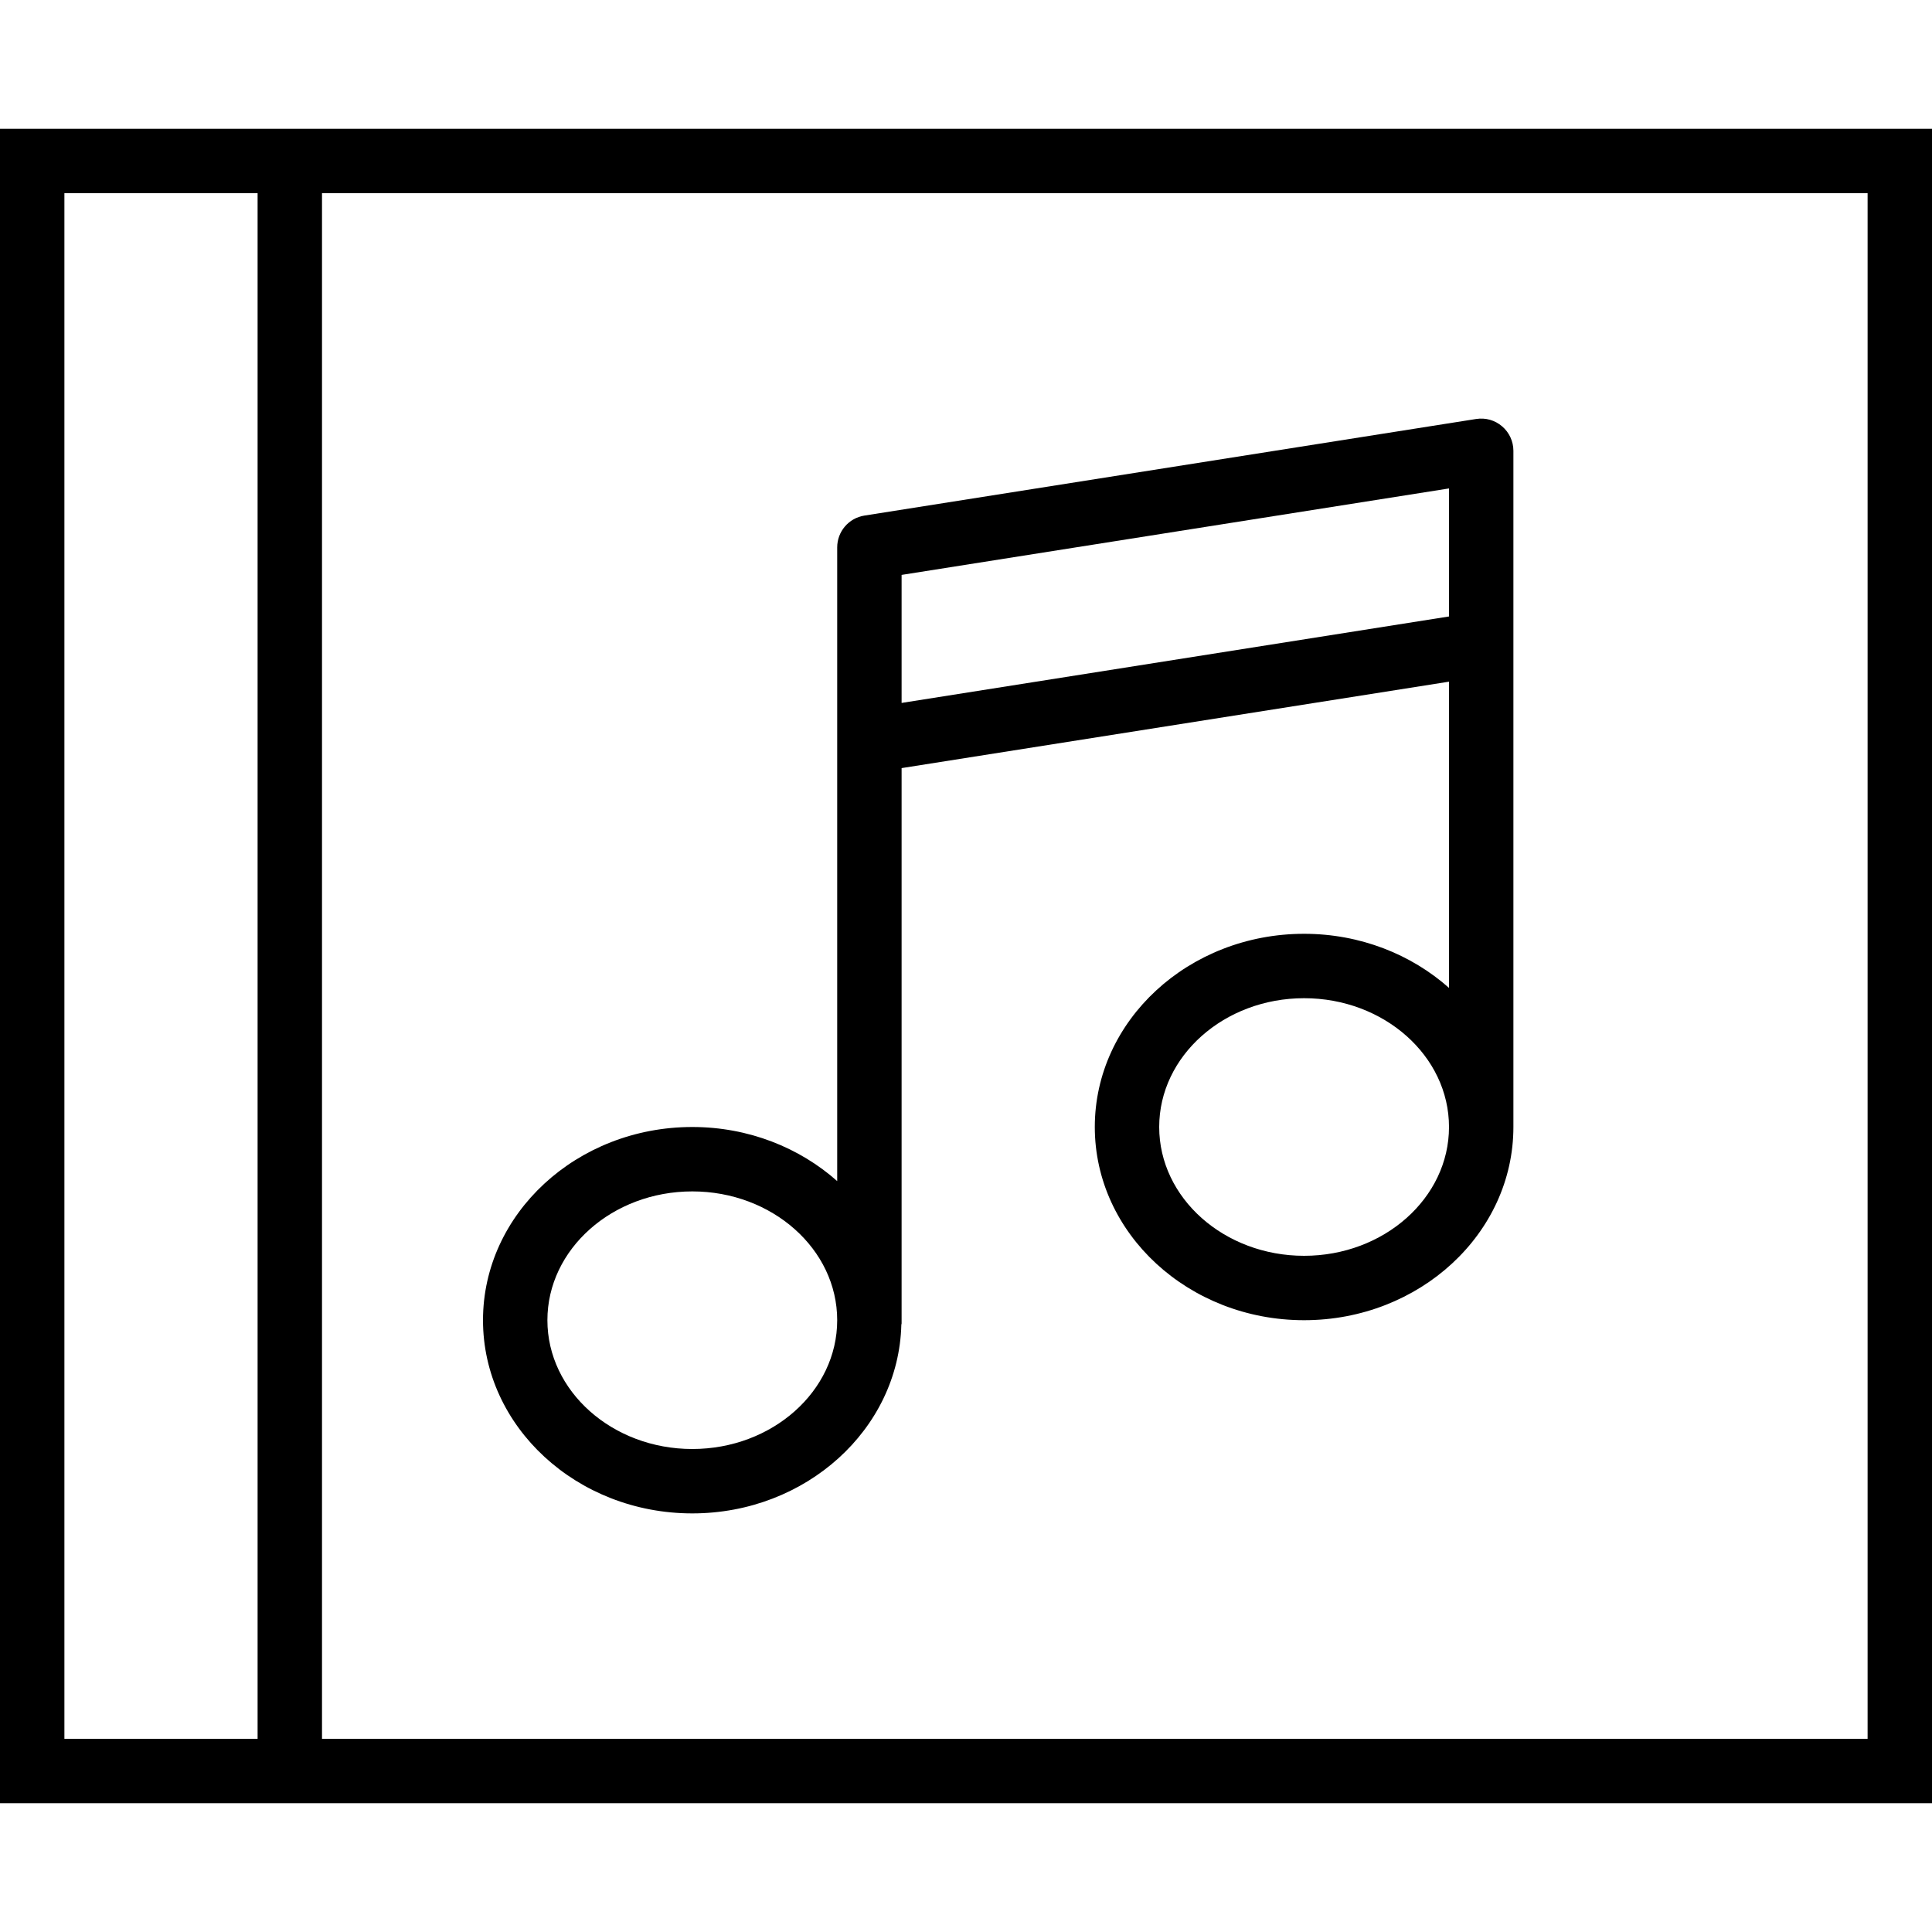
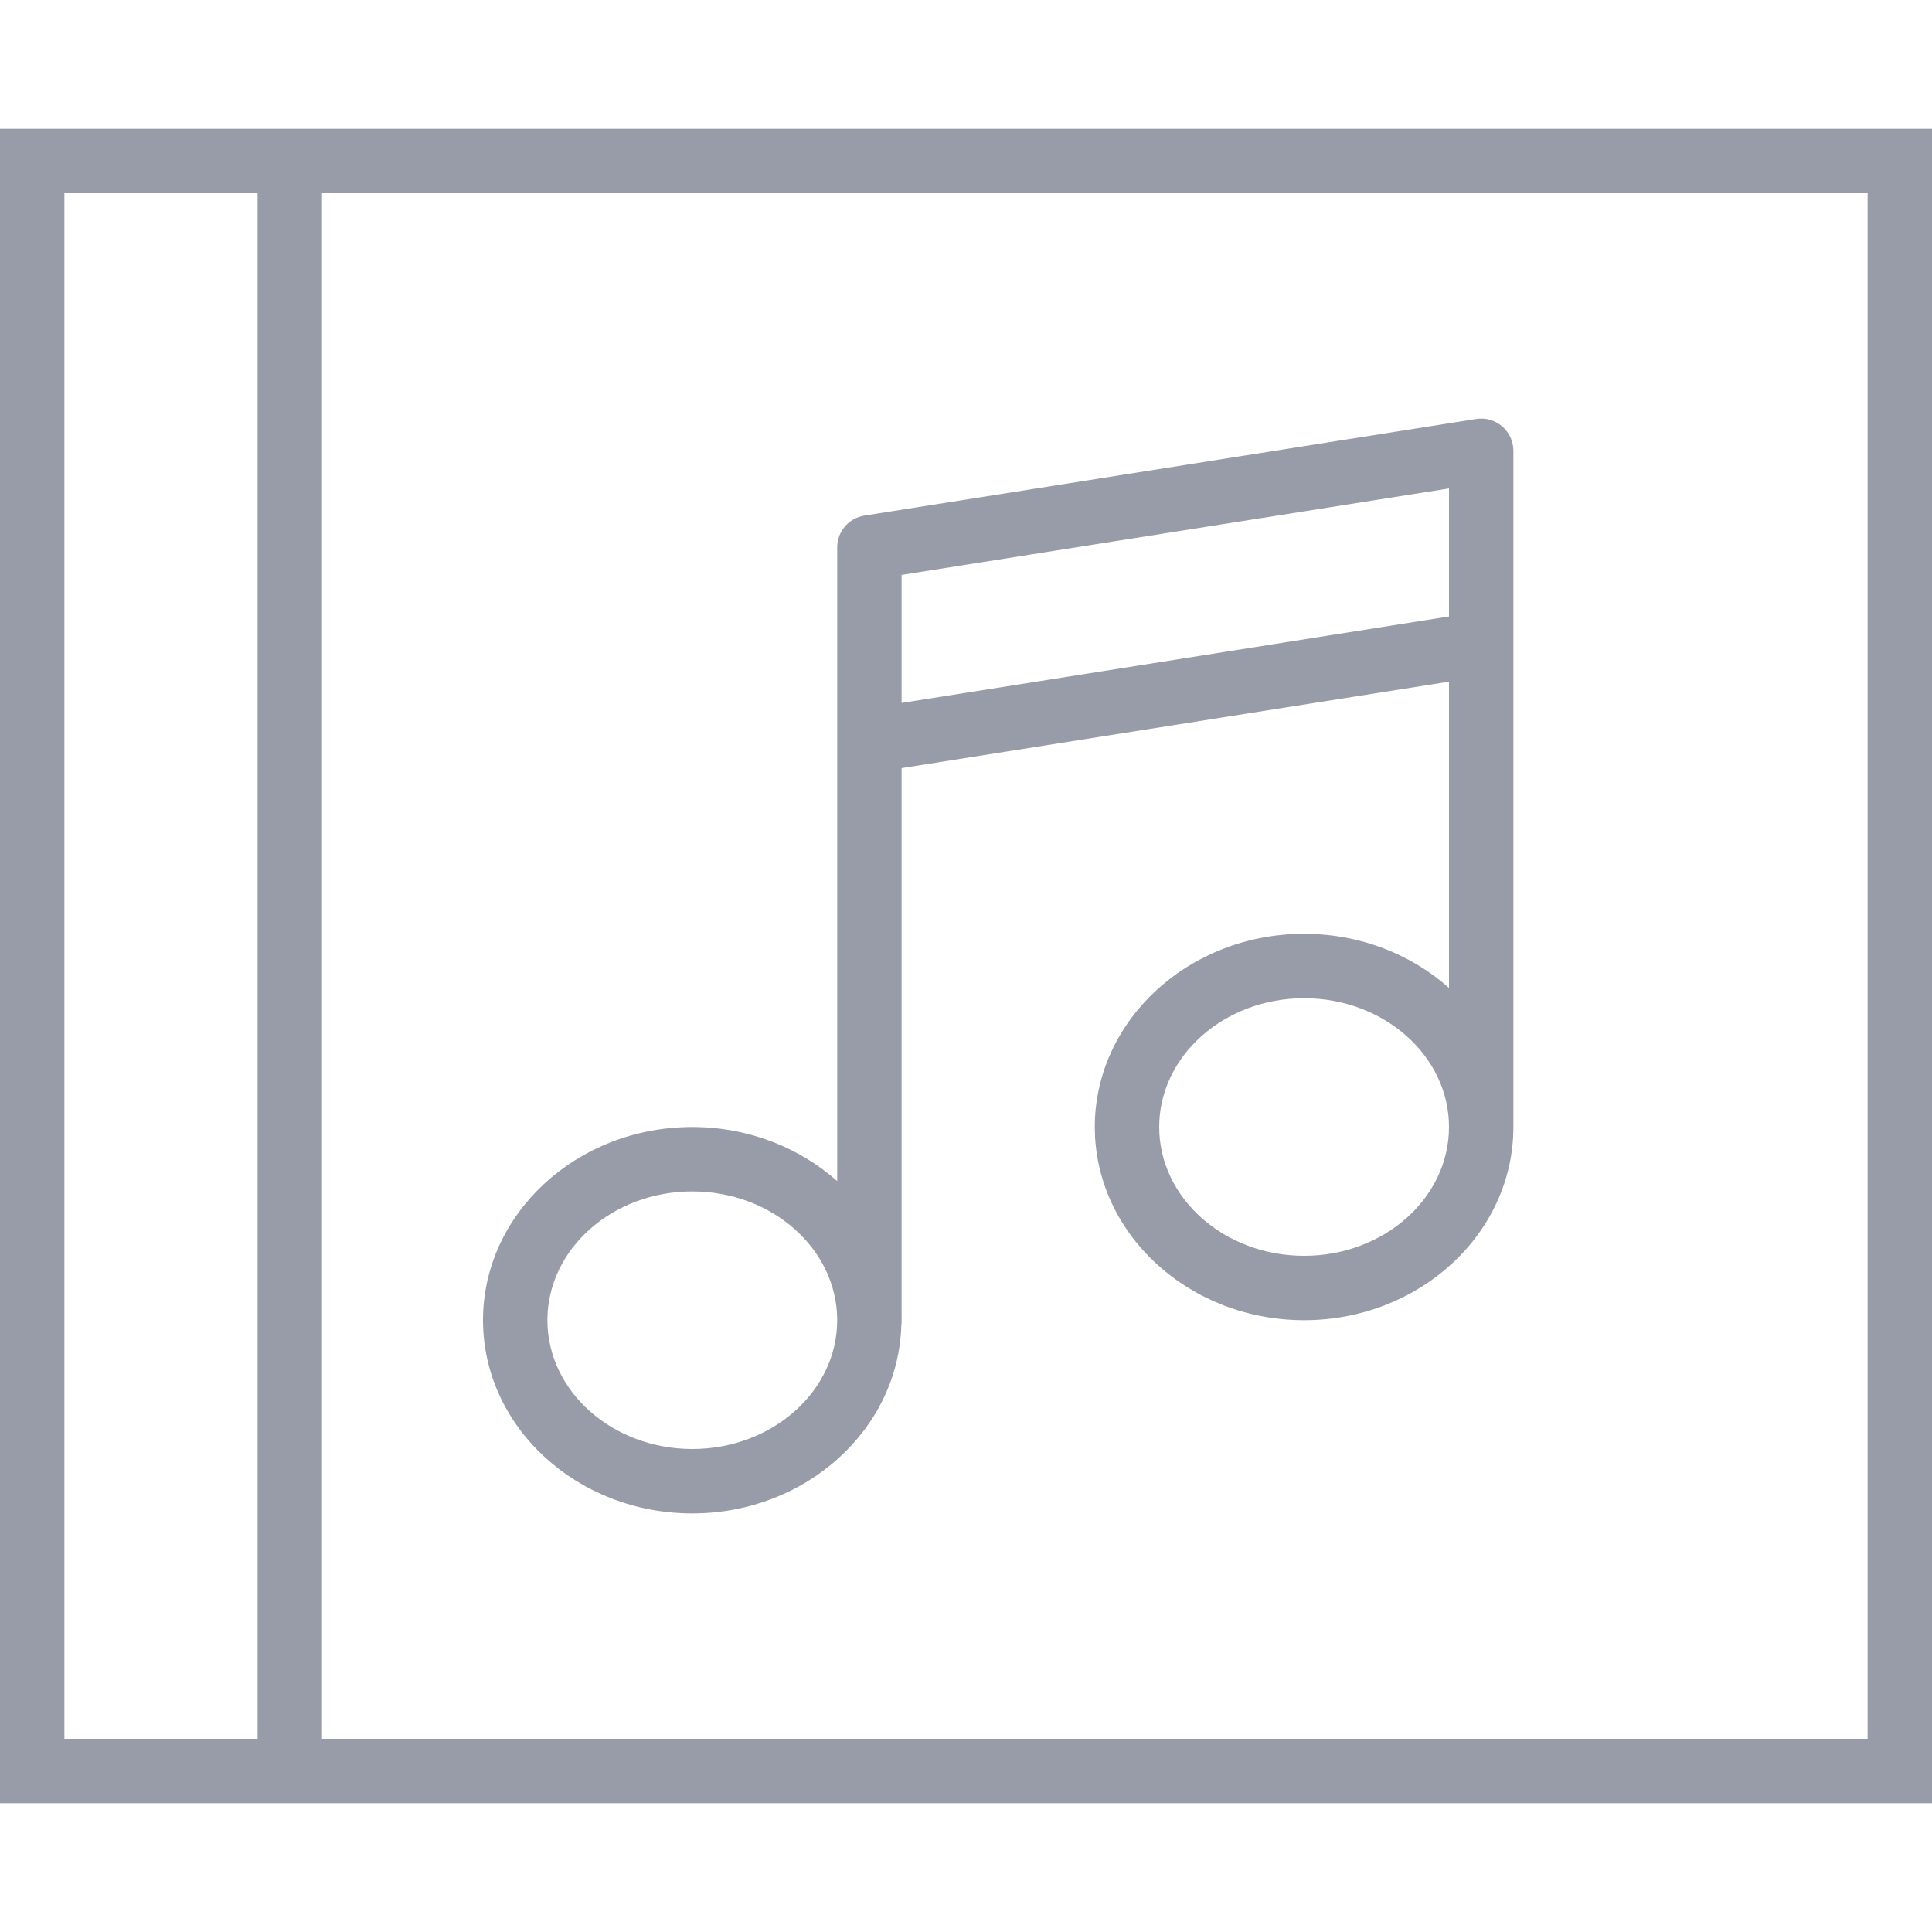
<svg xmlns="http://www.w3.org/2000/svg" version="1.1" id="Capa_1" x="0px" y="0px" viewBox="0 0 60 60" style="enable-background:new 0 0 60 60;" xml:space="preserve">
-   <g>
-     <path d="M10,4H8H0v52h8h2h50V4H10z M8,54H2V6h6V54z M58,54H10V6h48V54z" />
-     <path d="M21.5,47c3.533,0,6.411-2.617,6.492-5.86C27.993,41.126,28,41.115,28,41.102V23.854l17-2.684v9.51   C43.831,29.642,42.246,29,40.5,29c-3.584,0-6.5,2.691-6.5,6s2.916,6,6.5,6s6.5-2.691,6.5-6V20v-5v-1c0-0.292-0.128-0.57-0.351-0.76   c-0.222-0.19-0.51-0.274-0.806-0.228l-19,3C26.358,16.089,26,16.508,26,17v3.286V23v13.68C24.831,35.642,23.246,35,21.5,35   c-3.584,0-6.5,2.691-6.5,6S17.916,47,21.5,47z M40.5,39c-2.481,0-4.5-1.794-4.5-4s2.019-4,4.5-4s4.5,1.794,4.5,4S42.981,39,40.5,39   z M28,17.854l17-2.685v3.976L28,21.83v-1.544V17.854z M21.5,37c2.481,0,4.5,1.794,4.5,4s-2.019,4-4.5,4S17,43.206,17,41   S19.019,37,21.5,37z" />
+   <defs id="defs6491" />
+   <g id="g6456" style="fill:#979ca8;fill-opacity:1">
+     <path d="M10,4H8H0v52h8h2h50V4H10z M8,54H2V6h6V54z M58,54H10V6h48V54z" id="path6452" style="fill:#979ca8;fill-opacity:1" />
+     <path d="M21.5,47c3.533,0,6.411-2.617,6.492-5.86C27.993,41.126,28,41.115,28,41.102V23.854l17-2.684v9.51   C43.831,29.642,42.246,29,40.5,29c-3.584,0-6.5,2.691-6.5,6s2.916,6,6.5,6s6.5-2.691,6.5-6V20v-5v-1c0-0.292-0.128-0.57-0.351-0.76   c-0.222-0.19-0.51-0.274-0.806-0.228l-19,3C26.358,16.089,26,16.508,26,17v3.286V23v13.68C24.831,35.642,23.246,35,21.5,35   c-3.584,0-6.5,2.691-6.5,6S17.916,47,21.5,47z M40.5,39c-2.481,0-4.5-1.794-4.5-4s2.019-4,4.5-4s4.5,1.794,4.5,4S42.981,39,40.5,39   z M28,17.854l17-2.685v3.976L28,21.83v-1.544V17.854z M21.5,37c2.481,0,4.5,1.794,4.5,4s-2.019,4-4.5,4S17,43.206,17,41   S19.019,37,21.5,37z" id="path6454" style="fill:#979ca8;fill-opacity:1" />
  </g>
-   <g>
+   <g id="g6458">
</g>
-   <g>
+   <g id="g6460">
</g>
-   <g>
+   <g id="g6462">
</g>
-   <g>
+   <g id="g6464">
</g>
-   <g>
+   <g id="g6466">
</g>
-   <g>
+   <g id="g6468">
</g>
-   <g>
+   <g id="g6470">
</g>
-   <g>
+   <g id="g6472">
</g>
-   <g>
+   <g id="g6474">
</g>
-   <g>
+   <g id="g6476">
</g>
-   <g>
+   <g id="g6478">
</g>
-   <g>
+   <g id="g6480">
</g>
-   <g>
+   <g id="g6482">
</g>
-   <g>
+   <g id="g6484">
</g>
-   <g>
+   <g id="g6486">
</g>
</svg>
